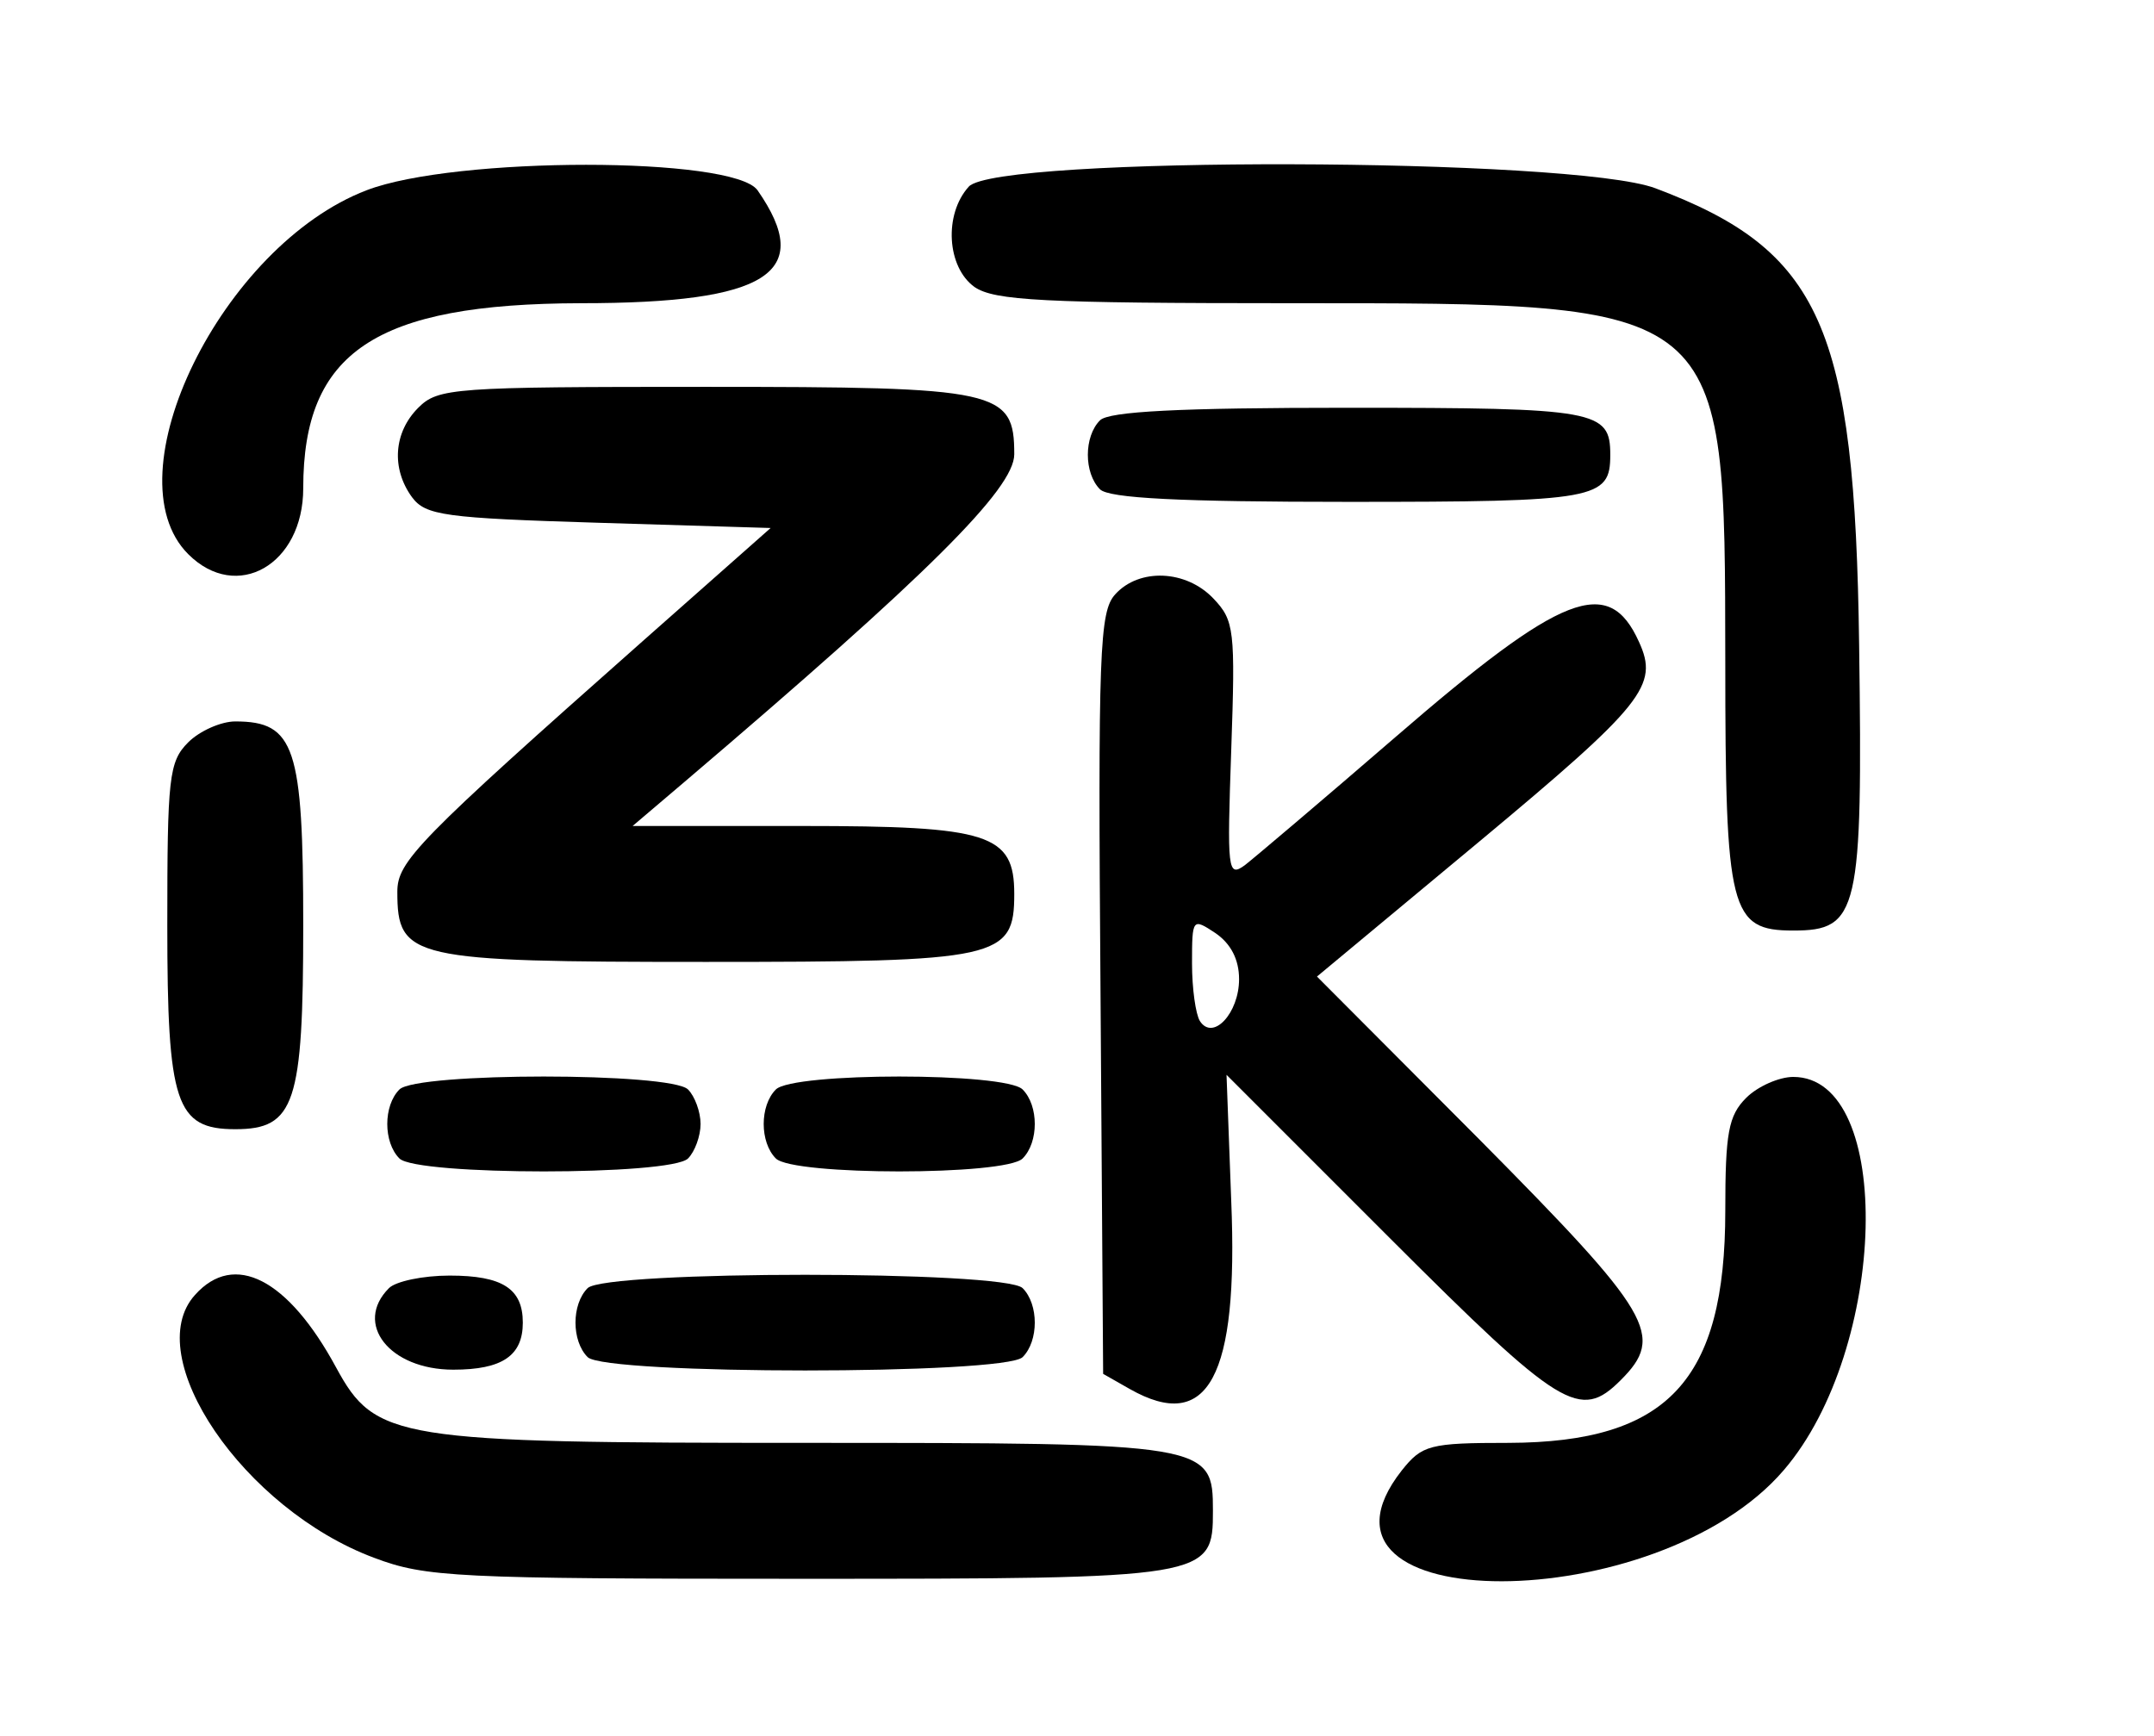
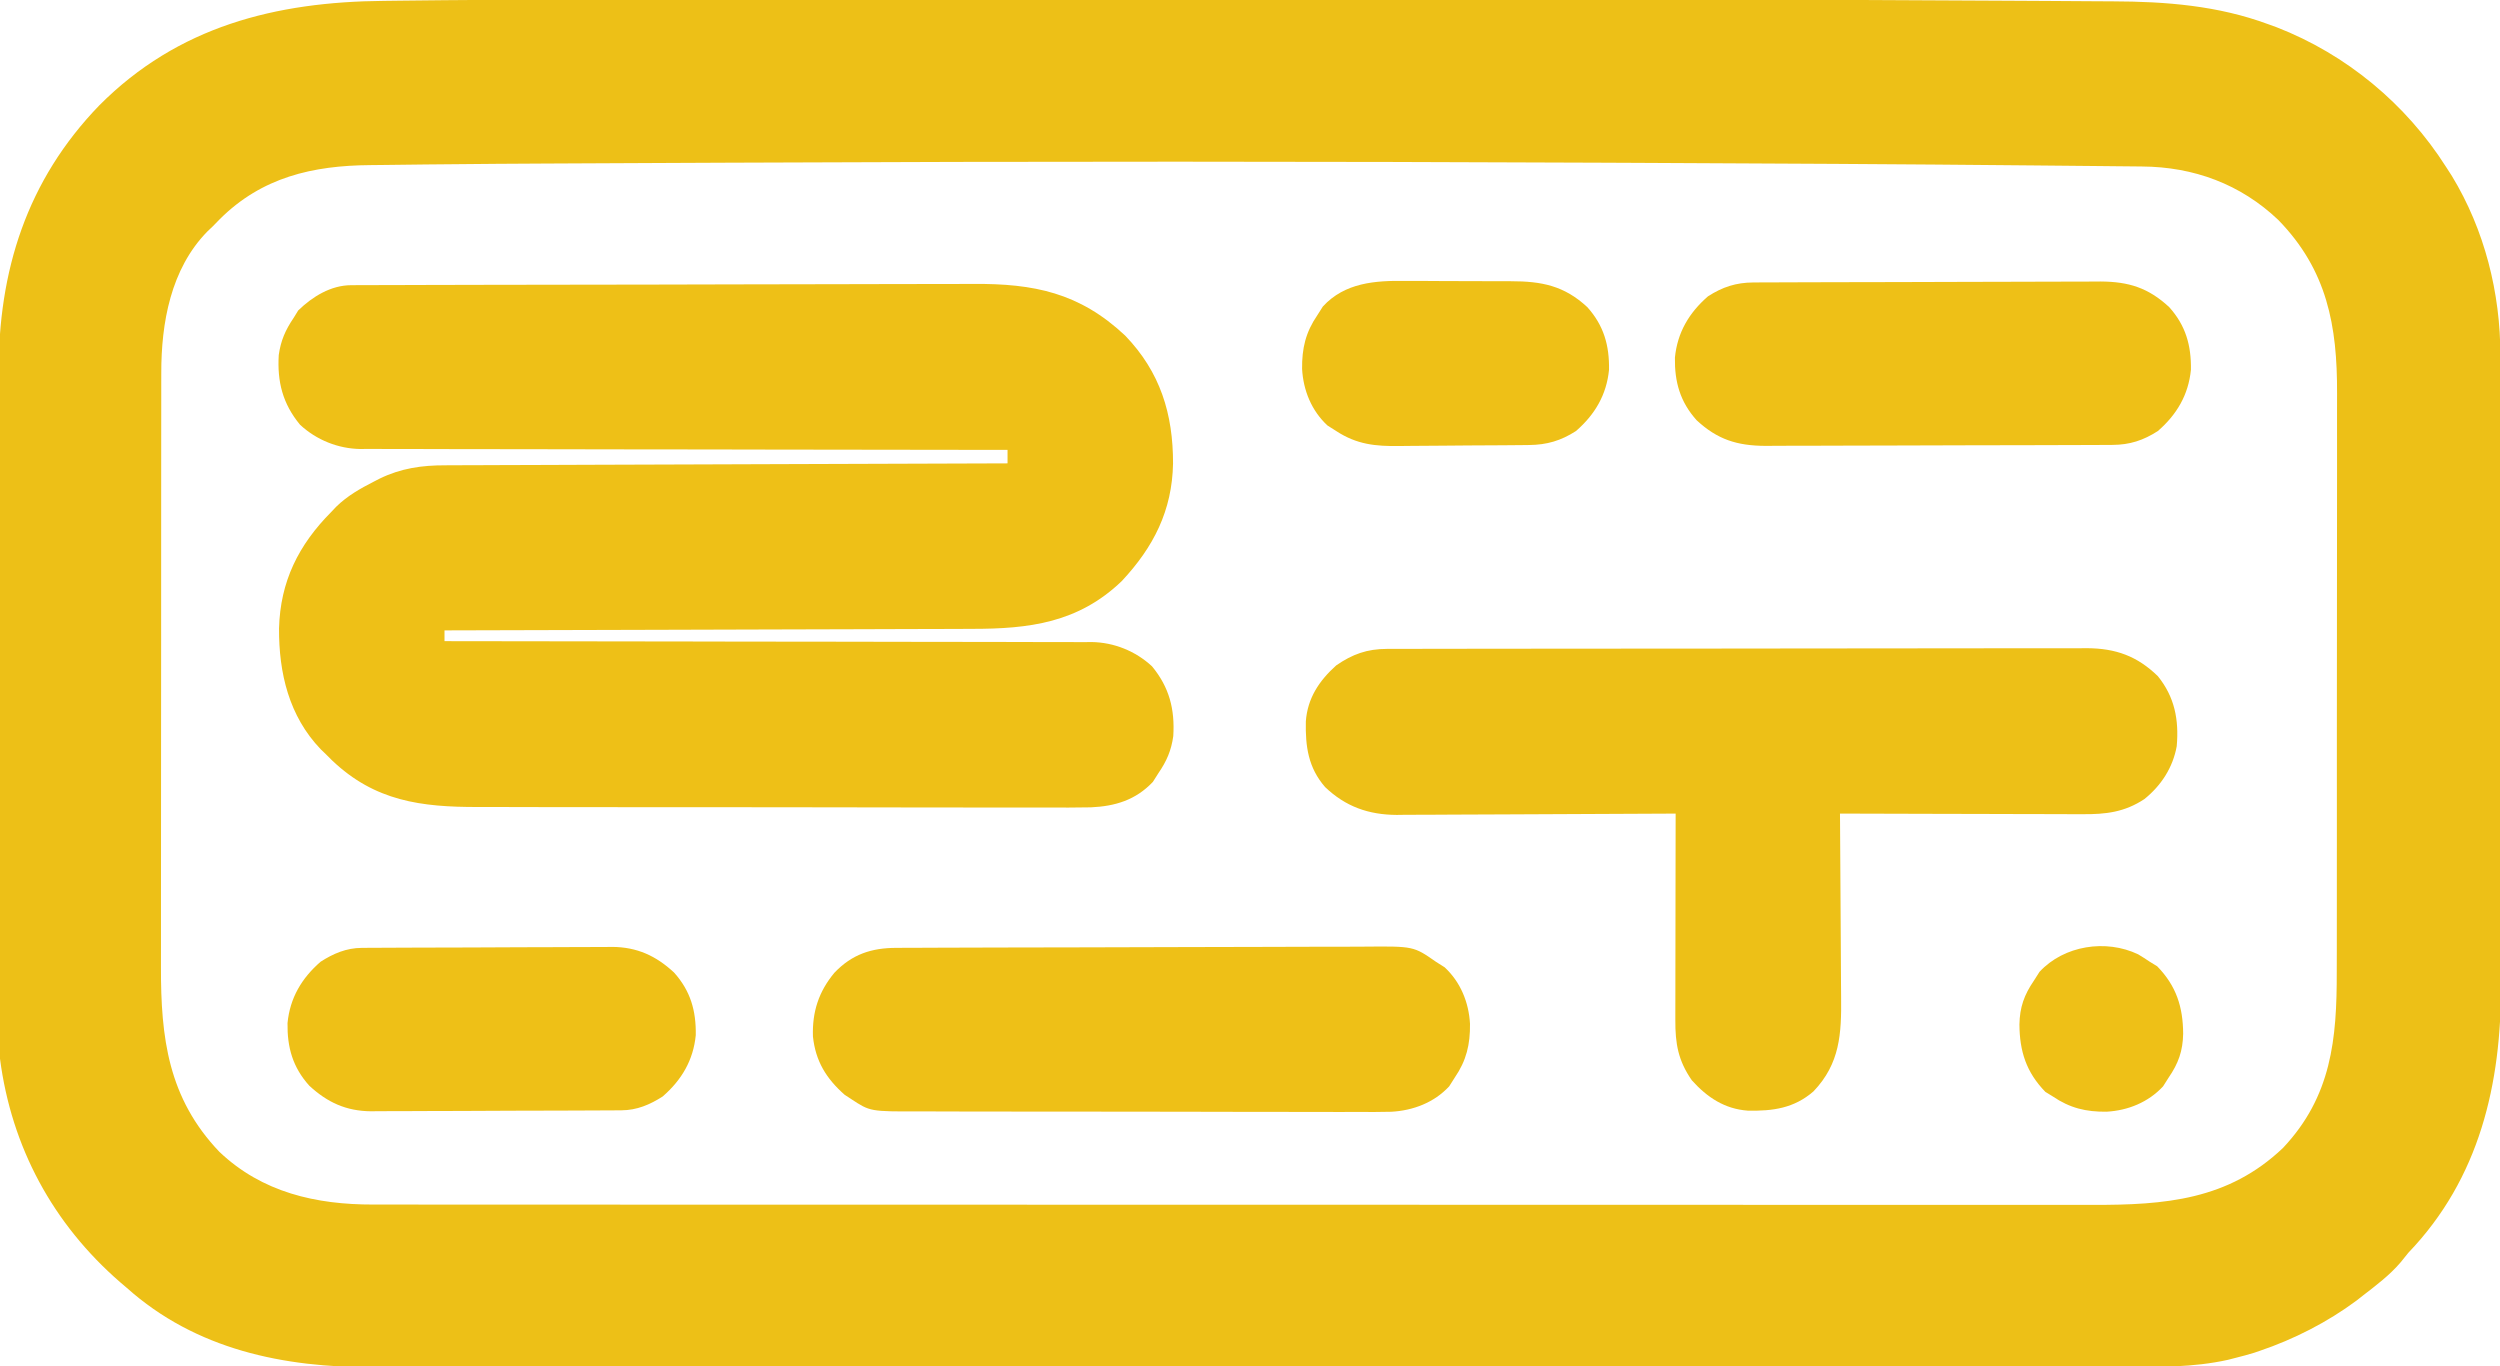
- <svg xmlns="http://www.w3.org/2000/svg" version="1.0" width="206pt" height="166pt" viewBox="0 0 206 166" preserveAspectRatio="xMidYMid meet">
-   <g transform="translate(0,166) scale(0.05,-0.05)" fill="#000000" stroke="none">
-     <path d="M701 2956 c-276 -106 -492 -545 -341 -696 93 -93 220 -20 220 126 0 261 138 353 531 354 358 0 448 58 338 216 -46 65 -579 65 -748 0z" />
-     <path d="M1853 2963 c-48 -53 -42 -154 11 -192 38 -26 131 -31 606 -31 837 0 829 6 830 -685 0 -478 9 -515 130 -515 125 0 133 35 126 546 -8 610 -73 755 -390 874 -158 59 -1260 62 -1313 3z" />
-     <path d="M800 2540 c-47 -47 -52 -116 -12 -171 26 -35 62 -40 357 -49 l329 -10 -242 -214 c-436 -386 -472 -424 -472 -482 0 -128 26 -134 590 -134 561 0 590 6 590 130 0 115 -48 130 -405 130 l-325 0 100 85 c464 395 630 560 630 626 0 123 -29 129 -590 129 -483 0 -512 -2 -550 -40z" />
-     <path d="M2104 2516 c-31 -31 -31 -101 0 -132 17 -17 151 -24 476 -24 475 0 500 5 500 90 0 85 -25 90 -500 90 -325 0 -459 -7 -476 -24z" />
-     <path d="M2133 2183 c-30 -33 -33 -108 -28 -764 l5 -727 51 -29 c150 -85 208 23 194 360 l-9 241 312 -312 c328 -328 364 -350 442 -272 85 85 61 126 -270 460 l-311 312 309 257 c317 264 345 300 307 383 -58 129 -147 94 -466 -182 -140 -121 -270 -231 -288 -245 -33 -24 -34 -10 -26 220 8 230 6 248 -34 290 -52 55 -142 59 -188 8z m237 -736 c0 -65 -50 -119 -75 -80 -8 13 -15 62 -15 110 0 87 1 87 45 58 29 -20 45 -50 45 -88z" />
-     <path d="M360 1900 c-37 -37 -40 -67 -40 -350 0 -341 16 -390 130 -390 114 0 130 49 130 390 0 341 -16 390 -130 390 -27 0 -68 -18 -90 -40z" />
-     <path d="M764 1236 c-31 -31 -31 -101 0 -132 33 -33 519 -33 552 0 13 13 24 43 24 66 0 23 -11 53 -24 66 -33 33 -519 33 -552 0z" />
-     <path d="M1484 1236 c-31 -31 -31 -101 0 -132 33 -33 439 -33 472 0 31 31 31 101 0 132 -33 33 -439 33 -472 0z" />
-     <path d="M3340 1220 c-34 -34 -40 -67 -40 -216 0 -325 -110 -443 -414 -444 -152 0 -166 -4 -205 -53 -222 -283 489 -282 731 1 199 232 212 752 18 752 -27 0 -68 -18 -90 -40z" />
-     <path d="M373 843 c-106 -117 93 -410 343 -503 98 -37 157 -40 815 -40 783 0 789 1 789 130 0 129 -7 130 -781 130 -782 0 -821 6 -896 144 -92 170 -195 223 -270 139z" />
-     <path d="M744 856 c-68 -68 1 -156 123 -156 94 0 133 27 133 90 0 65 -39 90 -140 90 -51 0 -103 -11 -116 -24z" />
-     <path d="M1124 856 c-31 -31 -31 -101 0 -132 34 -34 798 -34 832 0 31 31 31 101 0 132 -34 34 -798 34 -832 0z" />
-   </g>
+ <svg xmlns="http://www.w3.org/2000/svg" version="1.1" width="928" height="507">
+   <path d="M0 0 C9.514 0.002 19.028 0.003 28.542 0.001 C29.228 0.001 29.914 0.001 30.621 0.001 C33.41 0.001 36.199 0.001 38.988 0 C64.988 -0.003 90.988 -0 116.988 0.005 C139.777 0.01 162.567 0.01 185.356 0.005 C211.244 -0.001 237.132 -0.002 263.02 0.001 C265.818 0.001 268.617 0.001 271.415 0.001 C272.448 0.002 272.448 0.002 273.501 0.002 C283.605 0.003 293.709 0.002 303.813 -0.001 C338.673 -0.009 373.532 0.019 408.391 0.135 C410.328 0.142 410.328 0.142 412.305 0.148 C429.531 0.207 446.757 0.292 463.983 0.408 C468.96 0.441 473.937 0.468 478.915 0.489 C484.713 0.514 490.51 0.554 496.308 0.604 C498.411 0.62 500.515 0.631 502.618 0.637 C522.429 0.699 541.7 2.214 560.391 9.135 C561.409 9.504 562.428 9.873 563.477 10.252 C589.398 20.329 611.502 38.706 626.391 62.135 C627.45 63.779 627.45 63.779 628.531 65.456 C640.673 85.429 646.551 108.84 646.531 132.106 C646.536 133.731 646.536 133.731 646.54 135.39 C646.549 139.011 646.55 142.631 646.552 146.252 C646.557 148.853 646.562 151.453 646.567 154.054 C646.581 161.115 646.587 168.175 646.591 175.236 C646.594 179.653 646.598 184.07 646.603 188.487 C646.615 200.74 646.625 212.993 646.628 225.245 C646.629 226.029 646.629 226.812 646.629 227.619 C646.629 228.404 646.629 229.189 646.63 229.998 C646.63 231.589 646.631 233.179 646.631 234.77 C646.631 235.559 646.632 236.348 646.632 237.161 C646.636 249.922 646.653 262.683 646.676 275.445 C646.7 288.577 646.713 301.709 646.714 314.841 C646.715 322.202 646.72 329.563 646.739 336.924 C646.756 343.857 646.757 350.79 646.748 357.723 C646.748 360.255 646.752 362.787 646.762 365.319 C646.899 402.491 638.822 437.573 612.391 465.135 C611.425 466.317 610.466 467.504 609.516 468.698 C605.414 473.513 600.378 477.285 595.391 481.135 C594.643 481.722 593.896 482.308 593.125 482.913 C582.35 490.919 569.905 497.274 557.203 501.573 C556.553 501.795 555.903 502.018 555.233 502.247 C552.968 502.962 550.693 503.551 548.391 504.135 C547.409 504.388 546.428 504.64 545.416 504.9 C532.387 507.793 519.393 507.565 506.101 507.527 C502.523 507.52 498.944 507.531 495.366 507.539 C489.107 507.552 482.849 507.553 476.59 507.547 C467.283 507.538 457.975 507.546 448.668 507.557 C432.04 507.577 415.413 507.579 398.785 507.574 C384.232 507.569 369.678 507.57 355.124 507.576 C353.17 507.576 351.215 507.577 349.261 507.578 C346.316 507.579 343.371 507.58 340.425 507.581 C313.053 507.592 285.68 507.597 258.307 507.589 C257.276 507.589 256.244 507.588 255.182 507.588 C246.808 507.586 238.435 507.583 230.061 507.58 C197.405 507.57 164.749 507.579 132.093 507.602 C95.377 507.628 58.661 507.641 21.945 507.634 C18.028 507.633 14.11 507.632 10.193 507.632 C9.228 507.631 8.264 507.631 7.27 507.631 C-7.269 507.629 -21.808 507.637 -36.346 507.65 C-52.888 507.665 -69.429 507.666 -85.97 507.648 C-95.218 507.638 -104.465 507.64 -113.712 507.657 C-119.901 507.668 -126.09 507.663 -132.279 507.648 C-135.798 507.639 -139.316 507.636 -142.834 507.652 C-176.325 507.768 -208.872 501.149 -234.609 478.135 C-235.412 477.451 -236.215 476.766 -237.043 476.061 C-261.963 454.407 -277.337 425.983 -281.609 393.135 C-281.864 389.178 -281.888 385.238 -281.877 381.273 C-281.881 380.142 -281.886 379.01 -281.89 377.844 C-281.903 374.087 -281.901 370.329 -281.9 366.571 C-281.905 363.863 -281.912 361.154 -281.92 358.446 C-281.937 351.872 -281.942 345.297 -281.943 338.723 C-281.944 333.372 -281.948 328.02 -281.955 322.669 C-281.972 307.457 -281.982 292.246 -281.98 277.034 C-281.98 276.216 -281.98 275.397 -281.98 274.554 C-281.98 273.735 -281.98 272.916 -281.98 272.071 C-281.979 258.81 -281.998 245.548 -282.026 232.287 C-282.055 218.631 -282.069 204.976 -282.067 191.32 C-282.066 183.669 -282.072 176.018 -282.093 168.368 C-282.112 161.85 -282.116 155.333 -282.102 148.816 C-282.096 145.5 -282.098 142.184 -282.113 138.868 C-282.278 100.658 -271.656 67.075 -244.734 39.233 C-215.562 9.923 -179.37 0.809 -139.091 0.456 C-137.082 0.432 -135.073 0.407 -133.064 0.382 C-88.714 -0.165 -44.352 -0.011 0 0 Z M-11.699 60.526 C-18.495 60.557 -25.291 60.588 -32.087 60.617 C-42.897 60.665 -53.707 60.716 -64.517 60.772 C-69.512 60.798 -74.508 60.823 -79.503 60.844 C-91.277 60.896 -103.051 60.982 -114.824 61.107 C-117.729 61.137 -120.634 61.16 -123.539 61.183 C-128.538 61.224 -133.536 61.288 -138.535 61.365 C-140.42 61.391 -142.305 61.411 -144.19 61.424 C-165.522 61.583 -184.406 65.934 -199.996 81.463 C-201.289 82.786 -201.289 82.786 -202.609 84.135 C-203.276 84.77 -203.942 85.404 -204.629 86.057 C-218.268 99.974 -221.773 120.031 -221.743 138.69 C-221.745 139.717 -221.747 140.744 -221.75 141.802 C-221.756 145.224 -221.755 148.646 -221.754 152.068 C-221.757 154.529 -221.761 156.99 -221.765 159.452 C-221.773 165.433 -221.776 171.414 -221.776 177.395 C-221.777 182.262 -221.779 187.128 -221.782 191.994 C-221.791 205.815 -221.795 219.636 -221.795 233.457 C-221.795 234.573 -221.795 234.573 -221.794 235.711 C-221.794 236.456 -221.794 237.201 -221.794 237.968 C-221.794 250.031 -221.804 262.094 -221.818 274.157 C-221.832 286.567 -221.839 298.978 -221.838 311.388 C-221.838 318.345 -221.84 325.303 -221.851 332.261 C-221.861 338.808 -221.861 345.356 -221.854 351.903 C-221.853 354.298 -221.855 356.694 -221.861 359.089 C-221.923 385.326 -219.212 407.741 -200.203 427.667 C-184.313 442.791 -164.29 447.305 -143.03 447.264 C-141.317 447.267 -141.317 447.267 -139.568 447.269 C-135.736 447.274 -131.904 447.271 -128.071 447.269 C-125.298 447.27 -122.524 447.273 -119.75 447.276 C-113.717 447.281 -107.684 447.282 -101.651 447.281 C-92.68 447.28 -83.708 447.284 -74.736 447.289 C-57.78 447.299 -40.824 447.302 -23.867 447.302 C-10.772 447.303 2.323 447.305 15.418 447.308 C19.188 447.309 22.958 447.31 26.727 447.311 C27.665 447.311 28.602 447.311 29.567 447.311 C55.928 447.318 82.289 447.322 108.65 447.321 C109.643 447.321 110.637 447.321 111.661 447.321 C116.698 447.321 121.735 447.321 126.772 447.321 C127.773 447.321 128.773 447.321 129.804 447.321 C131.827 447.321 133.85 447.321 135.873 447.321 C167.346 447.32 198.819 447.327 230.292 447.341 C265.655 447.356 301.018 447.365 336.38 447.364 C340.152 447.364 343.923 447.364 347.695 447.364 C349.087 447.364 349.087 447.364 350.508 447.364 C365.447 447.364 380.385 447.37 395.323 447.379 C410.339 447.387 425.354 447.388 440.37 447.382 C449.287 447.378 458.205 447.38 467.122 447.39 C473.084 447.396 479.046 447.394 485.008 447.387 C488.401 447.383 491.794 447.384 495.188 447.391 C522.018 447.443 545.501 445.603 565.828 426.26 C583.87 407.125 585.845 385.835 585.795 360.863 C585.801 358.305 585.808 355.748 585.816 353.191 C585.832 346.99 585.834 340.79 585.828 334.589 C585.824 329.544 585.826 324.499 585.831 319.453 C585.832 318.732 585.833 318.012 585.833 317.269 C585.835 315.804 585.837 314.34 585.838 312.875 C585.852 299.169 585.846 285.462 585.835 271.756 C585.825 259.248 585.838 246.741 585.862 234.233 C585.886 221.355 585.896 208.477 585.889 195.599 C585.886 188.383 585.888 181.167 585.905 173.951 C585.922 167.162 585.917 160.373 585.898 153.584 C585.894 151.103 585.898 148.621 585.908 146.14 C586.006 121.101 582.262 100.409 564.082 81.768 C550.092 68.471 532.72 62.072 513.523 61.939 C512.76 61.93 511.996 61.921 511.21 61.912 C508.665 61.883 506.12 61.861 503.576 61.839 C501.743 61.82 499.91 61.8 498.078 61.78 C493.083 61.728 488.088 61.681 483.093 61.637 C479.921 61.608 476.749 61.577 473.577 61.546 C424.384 61.064 375.191 60.803 325.996 60.588 C321.353 60.567 316.709 60.546 312.065 60.526 C208.756 60.061 105.458 59.994 -11.699 60.526 Z " fill="#EDC017" transform="translate(281.6092,-0.1353023)" />
+   <path d="M0 0 C0.891 -0.005 1.783 -0.01 2.701 -0.015 C3.681 -0.016 4.662 -0.016 5.672 -0.017 C6.712 -0.021 7.753 -0.026 8.825 -0.03 C12.33 -0.044 15.835 -0.05 19.34 -0.056 C21.847 -0.064 24.353 -0.072 26.86 -0.081 C34.397 -0.105 41.935 -0.12 49.473 -0.133 C51.604 -0.136 53.735 -0.14 55.866 -0.144 C69.112 -0.17 82.359 -0.192 95.605 -0.204 C98.674 -0.207 101.743 -0.21 104.812 -0.213 C105.956 -0.214 105.956 -0.214 107.123 -0.215 C119.453 -0.228 131.783 -0.261 144.114 -0.303 C156.788 -0.345 169.463 -0.369 182.137 -0.374 C189.247 -0.378 196.357 -0.389 203.467 -0.422 C210.165 -0.453 216.863 -0.459 223.562 -0.447 C226.011 -0.447 228.46 -0.455 230.909 -0.472 C253.426 -0.626 270.337 2.773 287.31 18.696 C300.38 32.265 305.118 47.782 305.096 66.2 C304.762 83.63 297.915 97.156 286.045 109.852 C269.896 125.338 251.712 127.588 230.38 127.569 C228.24 127.578 226.1 127.589 223.961 127.6 C218.183 127.628 212.405 127.637 206.627 127.643 C200.577 127.653 194.527 127.679 188.477 127.703 C177.035 127.747 165.592 127.775 154.15 127.798 C141.117 127.826 128.084 127.869 115.052 127.915 C88.255 128.007 61.459 128.079 34.662 128.137 C34.662 129.457 34.662 130.777 34.662 132.137 C35.931 132.138 37.2 132.138 38.507 132.139 C68.649 132.153 98.791 132.193 128.932 132.264 C132.645 132.273 136.357 132.281 140.07 132.29 C140.809 132.291 141.548 132.293 142.309 132.295 C154.265 132.321 166.222 132.33 178.178 132.333 C190.452 132.336 202.727 132.358 215.001 132.398 C222.571 132.421 230.14 132.43 237.71 132.421 C243.521 132.415 249.332 132.435 255.143 132.465 C257.522 132.473 259.902 132.473 262.281 132.464 C265.536 132.452 268.789 132.471 272.044 132.498 C272.98 132.487 273.916 132.476 274.88 132.465 C283.139 132.591 291.138 135.78 297.279 141.465 C303.748 149.287 305.788 157.457 305.185 167.356 C304.438 172.752 302.721 176.677 299.662 181.137 C298.981 182.21 298.301 183.282 297.599 184.387 C291.232 191.12 283.594 193.418 274.615 193.82 C269.052 193.939 263.494 193.919 257.93 193.882 C255.419 193.887 252.908 193.894 250.397 193.904 C244.305 193.921 238.215 193.91 232.123 193.885 C225.016 193.858 217.908 193.861 210.8 193.866 C198.108 193.872 185.416 193.849 172.723 193.809 C160.436 193.771 148.149 193.757 135.861 193.768 C122.452 193.781 109.042 193.78 95.633 193.757 C94.2 193.755 92.767 193.753 91.334 193.75 C90.629 193.749 89.924 193.748 89.198 193.746 C84.255 193.739 79.313 193.74 74.371 193.743 C67.704 193.748 61.038 193.731 54.371 193.699 C51.932 193.691 49.494 193.689 47.055 193.695 C26.039 193.735 8.822 191.537 -7.061 176.407 C-7.812 175.658 -8.564 174.909 -9.338 174.137 C-9.976 173.522 -10.614 172.907 -11.272 172.274 C-23.082 159.99 -26.847 143.913 -26.76 127.409 C-26.309 110.006 -19.542 96.404 -7.338 84.137 C-6.746 83.511 -6.155 82.884 -5.545 82.239 C-1.343 78.138 3.412 75.475 8.599 72.825 C9.256 72.487 9.912 72.149 10.588 71.801 C18.502 67.939 26.284 66.838 35.02 66.859 C35.918 66.853 36.816 66.847 37.741 66.841 C40.726 66.824 43.711 66.821 46.695 66.818 C48.844 66.809 50.994 66.799 53.143 66.788 C58.96 66.76 64.777 66.745 70.595 66.732 C76.681 66.717 82.767 66.69 88.853 66.664 C100.369 66.618 111.886 66.581 123.403 66.548 C136.518 66.509 149.633 66.46 162.748 66.41 C189.719 66.306 216.691 66.217 243.662 66.137 C243.662 64.487 243.662 62.837 243.662 61.137 C242.393 61.136 241.124 61.136 239.817 61.135 C209.675 61.121 179.533 61.082 149.391 61.01 C145.679 61.001 141.967 60.993 138.254 60.984 C137.515 60.983 136.776 60.981 136.015 60.979 C124.058 60.953 112.102 60.944 100.146 60.941 C87.871 60.938 75.597 60.916 63.323 60.876 C55.753 60.853 48.183 60.844 40.613 60.854 C34.802 60.859 28.992 60.839 23.181 60.809 C20.801 60.801 18.422 60.801 16.043 60.81 C12.788 60.822 9.534 60.803 6.279 60.776 C5.344 60.787 4.408 60.798 3.444 60.809 C-4.815 60.683 -12.814 57.494 -18.955 51.809 C-25.424 43.988 -27.46 35.82 -26.865 25.922 C-26.117 20.547 -24.365 16.593 -21.338 12.137 C-20.781 11.23 -20.224 10.322 -19.651 9.387 C-14.35 4.229 -7.509 0.023 0 0 Z " fill="#EEC017" transform="translate(130.3381,105.863)" />
+   <path d="M0 0 C1.433 -0.006 1.433 -0.006 2.895 -0.012 C3.937 -0.011 4.978 -0.01 6.051 -0.009 C7.164 -0.012 8.277 -0.015 9.423 -0.018 C13.159 -0.027 16.895 -0.028 20.632 -0.03 C23.307 -0.034 25.983 -0.039 28.659 -0.045 C35.934 -0.058 43.209 -0.064 50.484 -0.069 C55.028 -0.072 59.572 -0.076 64.116 -0.08 C76.702 -0.092 89.289 -0.103 101.875 -0.106 C102.68 -0.106 103.485 -0.107 104.315 -0.107 C105.122 -0.107 105.929 -0.107 106.761 -0.107 C108.396 -0.108 110.032 -0.108 111.667 -0.109 C112.884 -0.109 112.884 -0.109 114.126 -0.109 C127.269 -0.113 140.412 -0.131 153.556 -0.154 C167.056 -0.178 180.556 -0.19 194.057 -0.192 C201.634 -0.192 209.212 -0.198 216.789 -0.216 C223.242 -0.232 229.694 -0.237 236.147 -0.229 C239.437 -0.225 242.727 -0.227 246.017 -0.24 C249.59 -0.252 253.161 -0.247 256.734 -0.236 C258.282 -0.248 258.282 -0.248 259.863 -0.26 C270.51 -0.188 278.451 2.645 286.146 10.131 C292.409 17.887 294.004 26.341 293.146 36.131 C291.724 44.044 287.399 50.697 281.158 55.737 C273.782 60.621 266.82 61.427 258.172 61.358 C257.196 61.359 256.219 61.359 255.213 61.359 C252.005 61.358 248.796 61.342 245.588 61.327 C243.356 61.323 241.124 61.32 238.892 61.318 C233.031 61.311 227.17 61.291 221.31 61.269 C215.323 61.248 209.337 61.239 203.351 61.229 C191.616 61.208 179.881 61.174 168.146 61.131 C168.155 62.172 168.164 63.212 168.173 64.284 C168.255 74.126 168.314 83.967 168.354 93.809 C168.374 98.868 168.403 103.927 168.448 108.986 C168.492 113.875 168.516 118.763 168.526 123.652 C168.533 125.51 168.548 127.369 168.569 129.227 C168.722 142.81 168.184 153.932 158.307 164.253 C151.093 170.527 143.204 171.593 133.947 171.405 C125.333 170.785 118.854 166.486 113.146 160.131 C108.071 152.79 106.992 146.609 107.033 137.761 C107.033 136.931 107.033 136.101 107.032 135.247 C107.033 132.514 107.041 129.782 107.049 127.049 C107.051 125.151 107.052 123.252 107.053 121.354 C107.057 116.364 107.067 111.375 107.078 106.385 C107.088 101.291 107.092 96.197 107.098 91.102 C107.108 81.112 107.125 71.122 107.146 61.131 C106.579 61.135 106.012 61.139 105.428 61.143 C91.588 61.231 77.748 61.297 63.907 61.339 C57.214 61.359 50.521 61.388 43.828 61.433 C37.363 61.477 30.899 61.501 24.434 61.511 C21.973 61.518 19.512 61.533 17.051 61.554 C13.593 61.584 10.135 61.587 6.676 61.586 C5.165 61.607 5.165 61.607 3.623 61.629 C-6.841 61.569 -15.392 58.549 -22.975 51.292 C-29.249 44.078 -30.315 36.189 -30.127 26.932 C-29.507 18.318 -25.208 11.84 -18.854 6.131 C-12.801 1.948 -7.382 0.011 0 0 Z " fill="#EDC017" transform="translate(514.8536,240.8686)" />
+   <path d="M0 0 C0.804 -0.004 1.608 -0.009 2.437 -0.013 C5.14 -0.027 7.844 -0.033 10.547 -0.039 C12.482 -0.047 14.417 -0.055 16.352 -0.064 C22.716 -0.09 29.08 -0.105 35.444 -0.12 C37.635 -0.125 39.826 -0.13 42.017 -0.136 C51.133 -0.157 60.25 -0.176 69.366 -0.187 C82.427 -0.204 95.487 -0.237 108.548 -0.294 C117.733 -0.332 126.917 -0.352 136.102 -0.357 C141.587 -0.361 147.071 -0.373 152.555 -0.405 C157.719 -0.435 162.882 -0.442 168.046 -0.43 C169.937 -0.43 171.827 -0.438 173.718 -0.456 C191.917 -0.616 191.917 -0.616 200.19 5.154 C201.262 5.835 202.335 6.515 203.44 7.216 C209.355 12.692 212.419 20.27 212.854 28.204 C212.941 35.83 211.542 41.808 207.19 48.154 C206.509 49.226 205.828 50.299 205.127 51.404 C199.506 57.443 191.765 60.379 183.675 60.837 C179.38 60.955 175.091 60.936 170.794 60.899 C168.857 60.903 166.919 60.911 164.981 60.921 C159.749 60.939 154.519 60.921 149.287 60.894 C143.798 60.871 138.309 60.88 132.82 60.883 C123.608 60.885 114.396 60.863 105.184 60.826 C94.547 60.784 83.91 60.777 73.273 60.789 C63.018 60.801 52.763 60.789 42.508 60.767 C38.153 60.758 33.798 60.756 29.443 60.76 C24.314 60.764 19.185 60.748 14.056 60.716 C12.178 60.708 10.299 60.706 8.421 60.711 C-9.808 60.757 -9.808 60.757 -16.81 56.154 C-17.62 55.624 -18.429 55.094 -19.263 54.548 C-26.118 48.514 -30.096 42.017 -31.049 32.865 C-31.338 23.756 -28.92 16.253 -23.06 9.216 C-16.512 2.374 -9.328 0.006 0 0 Z " fill="#EEC017" transform="translate(332.8103,351.8461)" />
+   <path d="M0 0 C1.817 -0.011 1.817 -0.011 3.67 -0.022 C5.015 -0.025 6.359 -0.027 7.703 -0.03 C9.118 -0.036 10.532 -0.043 11.947 -0.05 C16.594 -0.071 21.242 -0.081 25.89 -0.091 C27.492 -0.095 29.094 -0.099 30.696 -0.103 C38.224 -0.123 45.752 -0.137 53.28 -0.145 C61.959 -0.155 70.638 -0.181 79.317 -0.222 C86.032 -0.252 92.746 -0.267 99.46 -0.27 C103.468 -0.272 107.475 -0.281 111.482 -0.306 C115.256 -0.33 119.03 -0.334 122.804 -0.324 C124.838 -0.323 126.872 -0.342 128.907 -0.362 C139.383 -0.302 146.685 1.988 154.402 9.151 C160.536 15.98 162.612 23.371 162.465 32.401 C161.548 41.738 157.212 49.044 150.195 55.147 C144.812 58.611 139.756 60.269 133.39 60.294 C131.573 60.305 131.573 60.305 129.72 60.316 C128.375 60.319 127.031 60.322 125.687 60.324 C124.272 60.33 122.858 60.337 121.444 60.344 C116.796 60.365 112.148 60.375 107.5 60.385 C105.898 60.39 104.296 60.394 102.694 60.398 C95.166 60.417 87.639 60.431 80.111 60.439 C71.431 60.449 62.752 60.475 54.073 60.516 C47.358 60.546 40.644 60.561 33.93 60.564 C29.922 60.567 25.915 60.575 21.908 60.601 C18.134 60.624 14.361 60.628 10.586 60.618 C8.552 60.617 6.518 60.636 4.483 60.656 C-5.993 60.597 -13.295 58.306 -21.012 51.143 C-27.146 44.314 -29.222 36.923 -29.074 27.893 C-28.158 18.556 -23.822 11.25 -16.805 5.147 C-11.422 1.683 -6.366 0.026 0 0 Z " fill="#EEC017" transform="translate(650.805,104.8528)" />
+   <path d="M0 0 C1.312 -0.011 1.312 -0.011 2.65 -0.022 C4.086 -0.026 4.086 -0.026 5.55 -0.03 C6.56 -0.036 7.57 -0.043 8.611 -0.05 C11.96 -0.069 15.31 -0.081 18.659 -0.091 C20.376 -0.097 20.376 -0.097 22.127 -0.103 C28.187 -0.124 34.247 -0.139 40.306 -0.148 C46.557 -0.159 52.808 -0.193 59.059 -0.233 C63.872 -0.259 68.685 -0.268 73.497 -0.271 C75.801 -0.276 78.105 -0.288 80.408 -0.306 C83.639 -0.331 86.87 -0.33 90.101 -0.323 C91.518 -0.342 91.518 -0.342 92.964 -0.362 C102.173 -0.29 109.199 2.913 115.921 9.151 C122.055 15.98 124.131 23.371 123.983 32.401 C123.067 41.738 118.73 49.044 111.714 55.147 C106.958 58.207 102.109 60.262 96.427 60.294 C95.553 60.301 94.678 60.309 93.777 60.316 C92.82 60.319 91.863 60.321 90.877 60.324 C89.362 60.334 89.362 60.334 87.816 60.344 C84.467 60.364 81.118 60.375 77.768 60.385 C76.052 60.392 76.052 60.392 74.3 60.398 C68.24 60.419 62.181 60.433 56.121 60.442 C49.87 60.453 43.619 60.488 37.368 60.528 C32.555 60.554 27.743 60.562 22.93 60.566 C20.626 60.57 18.323 60.582 16.019 60.601 C12.788 60.625 9.558 60.624 6.326 60.617 C5.382 60.63 4.437 60.643 3.463 60.656 C-5.746 60.584 -12.772 57.382 -19.493 51.143 C-25.628 44.314 -27.704 36.923 -27.556 27.893 C-26.639 18.556 -22.303 11.25 -15.286 5.147 C-10.531 2.087 -5.681 0.032 0 0 Z " fill="#EEC017" transform="translate(134.2864,351.8528)" />
+   <path d="M0 0 C1.486 0.001 2.972 -0 4.458 -0.003 C7.55 -0.003 10.641 0.018 13.733 0.054 C17.674 0.1 21.613 0.101 25.554 0.087 C28.614 0.08 31.674 0.094 34.735 0.113 C36.187 0.121 37.639 0.123 39.091 0.12 C50.55 0.116 58.913 1.782 67.477 9.73 C73.611 16.56 75.687 23.951 75.539 32.98 C74.623 42.318 70.286 49.623 63.27 55.727 C57.65 59.343 52.474 60.847 45.845 60.919 C45.198 60.928 44.55 60.936 43.883 60.944 C41.74 60.969 39.596 60.986 37.453 61 C36.718 61.005 35.983 61.011 35.226 61.016 C31.331 61.043 27.435 61.062 23.54 61.077 C20.33 61.09 17.121 61.118 13.912 61.159 C10.024 61.208 6.138 61.233 2.25 61.24 C0.776 61.247 -0.698 61.262 -2.172 61.286 C-11.12 61.424 -18.082 60.731 -25.73 55.727 C-26.803 55.046 -27.875 54.365 -28.98 53.664 C-34.896 48.188 -37.959 40.611 -38.394 32.677 C-38.481 25.05 -37.083 19.073 -32.73 12.727 C-32.05 11.654 -31.369 10.582 -30.668 9.477 C-22.52 0.624 -11.23 -0.158 0 0 Z " fill="#EEC017" transform="translate(521.7305,104.2734)" />
+   <path d="M0 0 C1.46 0.88 2.902 1.792 4.312 2.75 C5.674 3.585 5.674 3.585 7.062 4.438 C14.183 11.756 16.636 19.536 16.702 29.484 C16.579 35.874 14.944 40.454 11.312 45.75 C10.292 47.359 10.292 47.359 9.25 49 C3.774 54.915 -3.804 57.98 -11.738 58.414 C-19.362 58.501 -25.326 57.071 -31.688 52.75 C-32.595 52.193 -33.502 51.636 -34.438 51.062 C-41.558 43.744 -44.011 35.964 -44.077 26.016 C-43.954 19.626 -42.319 15.046 -38.688 9.75 C-38.007 8.678 -37.326 7.605 -36.625 6.5 C-27.511 -3.346 -11.923 -5.704 0 0 Z " fill="#EEC017" transform="translate(793.6875,354.25)" />
</svg>
